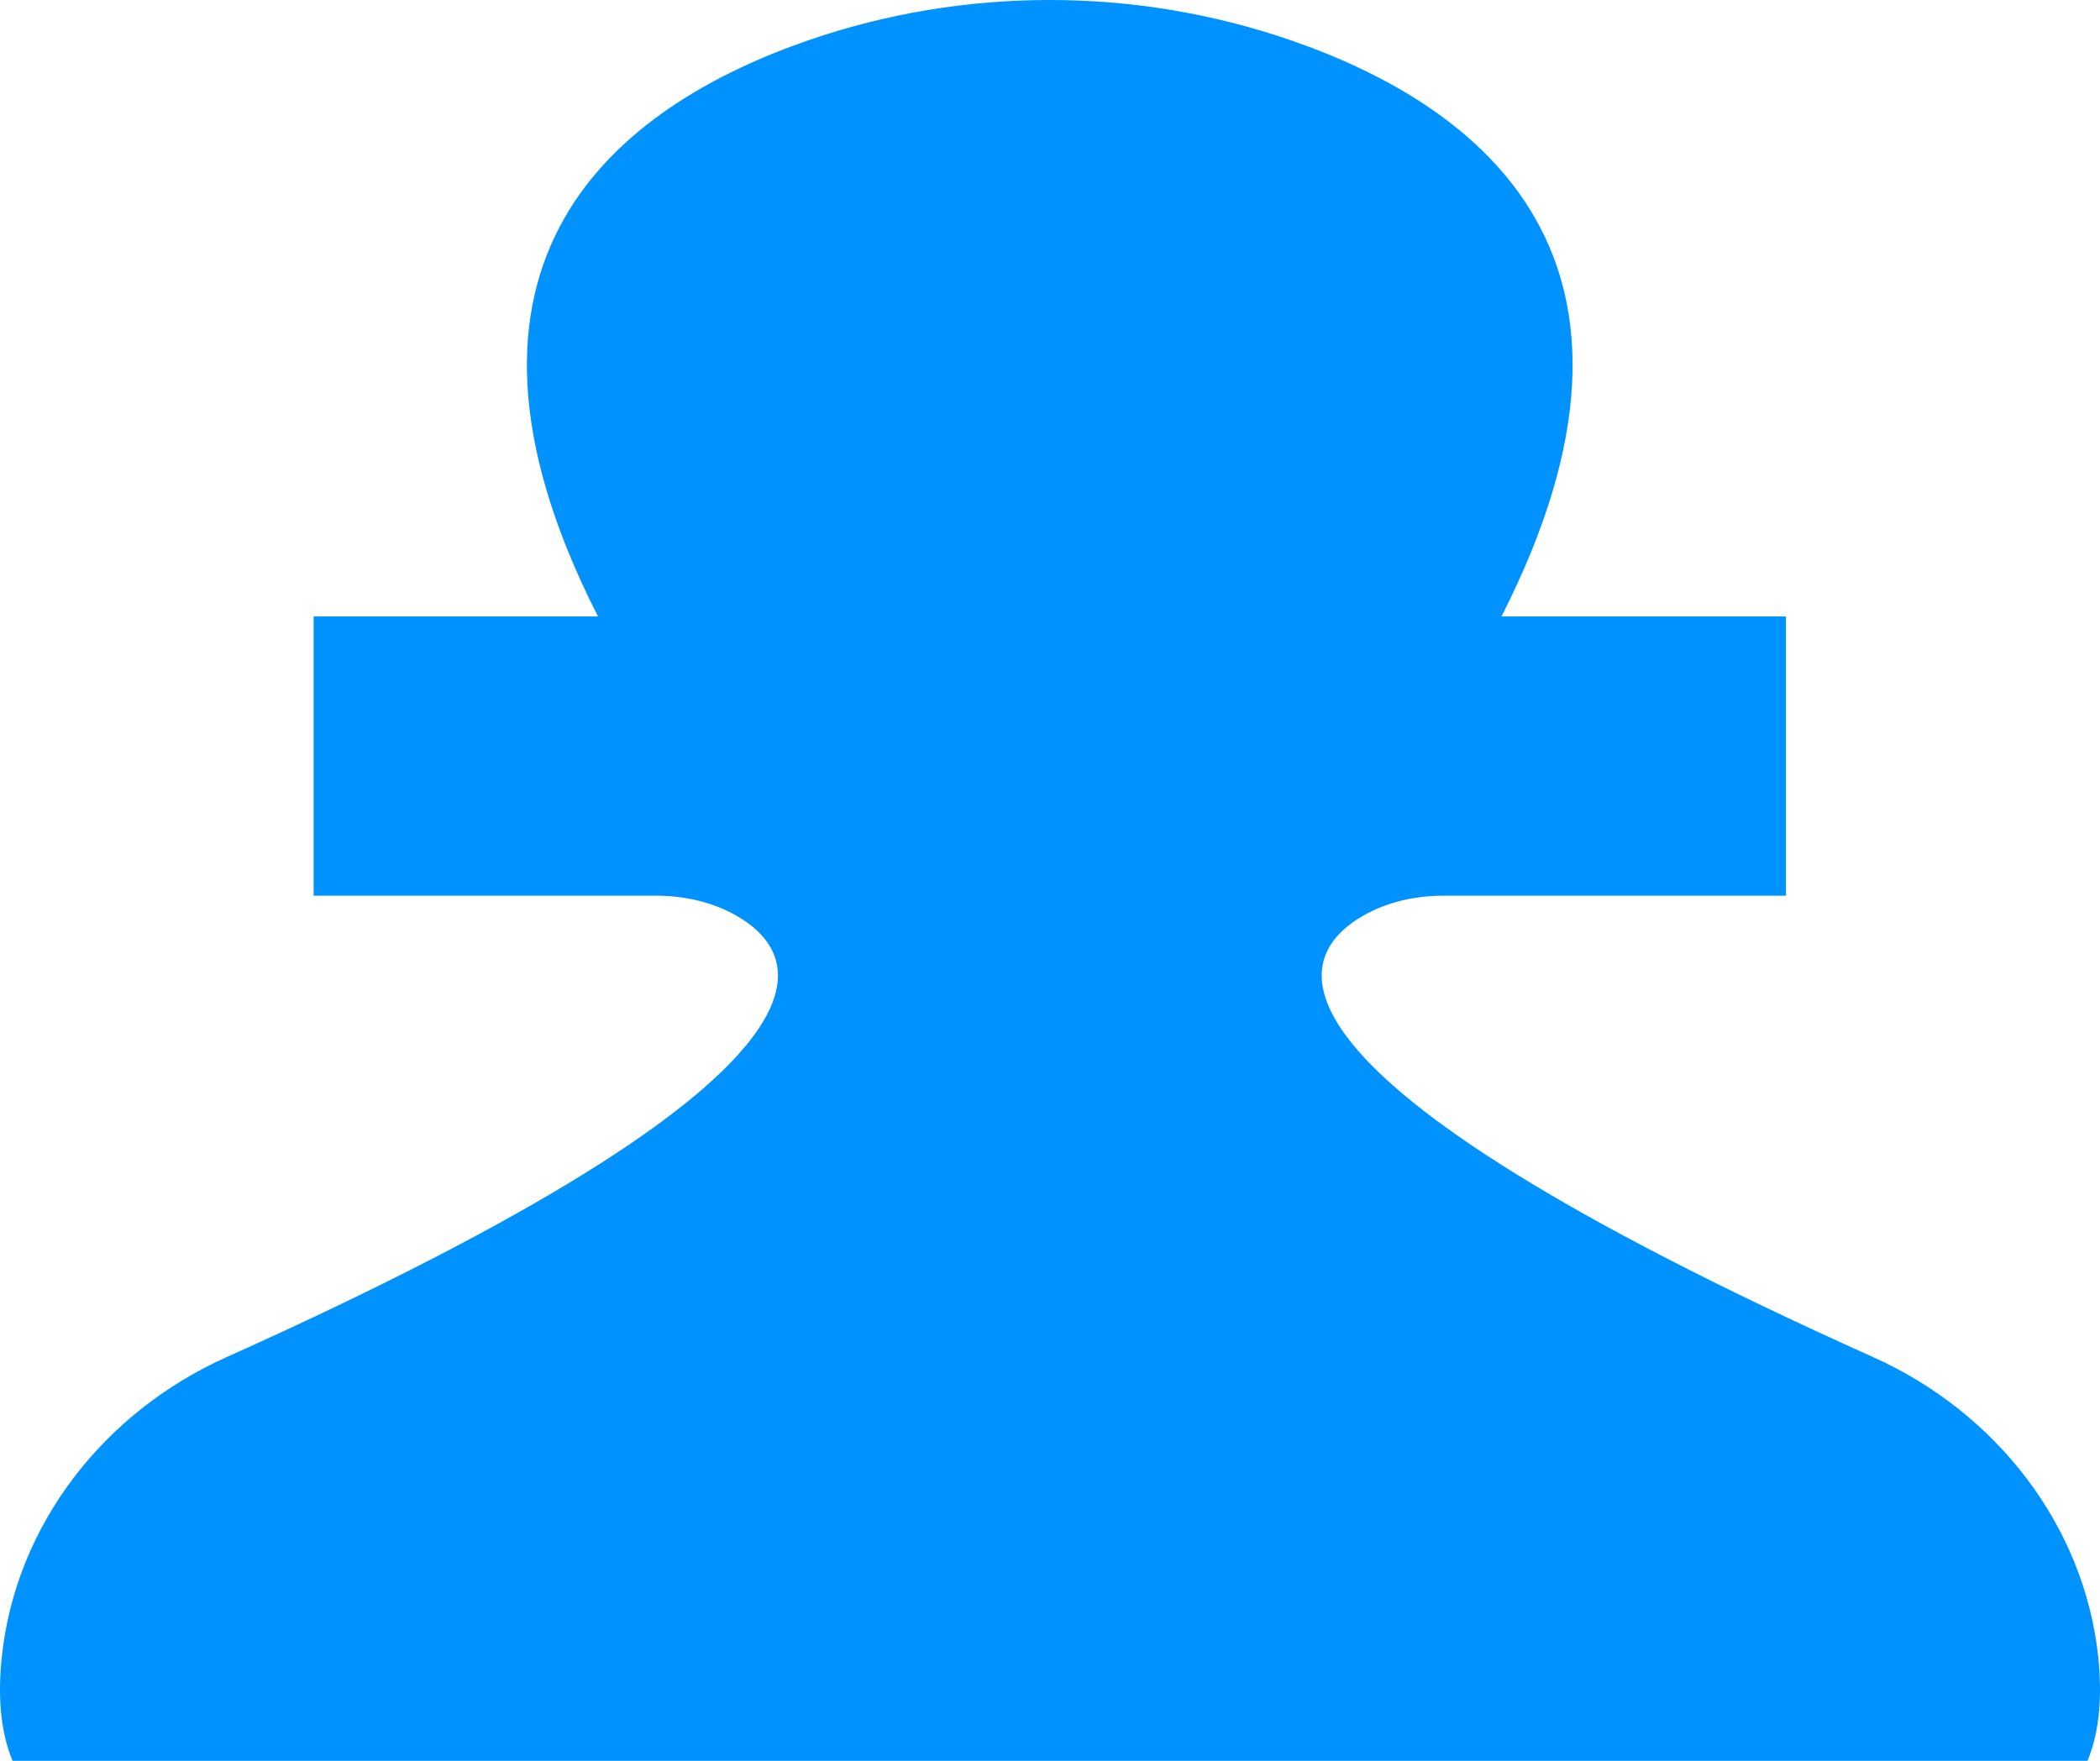
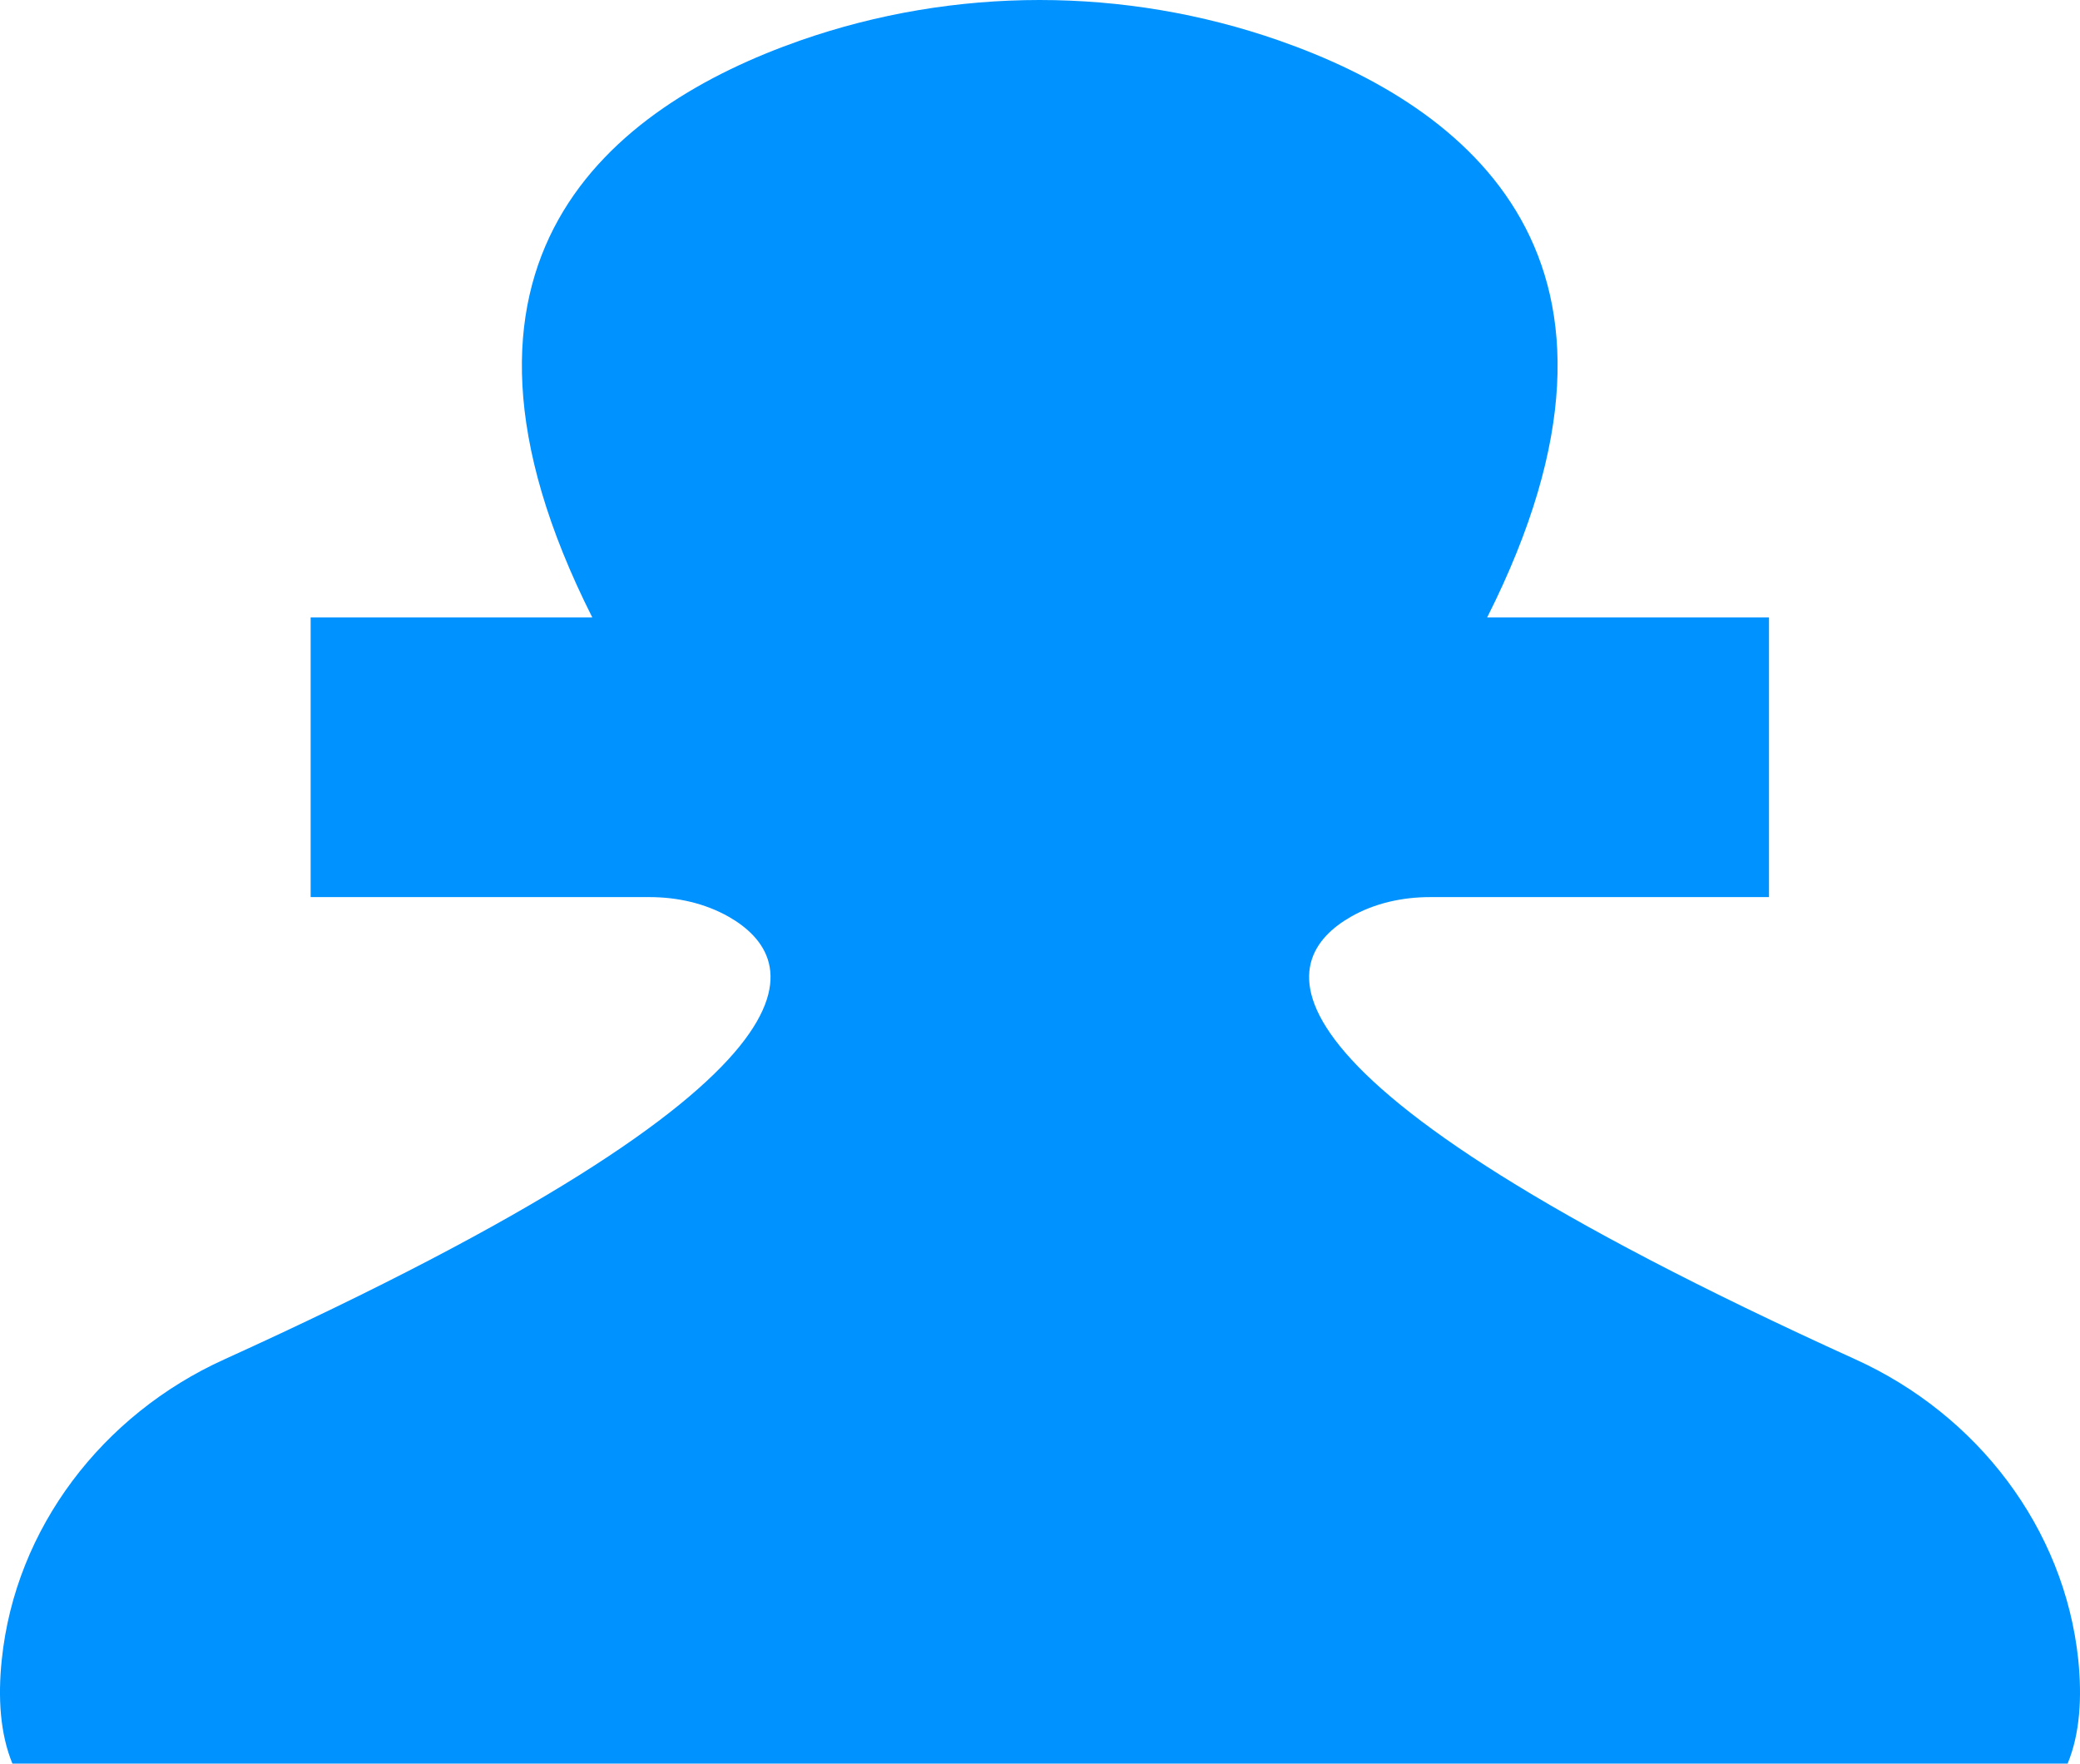
- <svg xmlns="http://www.w3.org/2000/svg" width="62" height="52" viewBox="0 0 62 52" fill="none">
-   <path d="M55.317 40.085C36.53 31.651 38.125 28.243 40.264 27.032C40.978 26.626 41.806 26.451 42.63 26.451H52.729V18.205H44.329C49.701 7.659 43.715 3.13 38.129 1.196C33.519 -0.399 28.456 -0.399 23.847 1.196C18.274 3.13 12.283 7.659 17.655 18.205H9.26V26.451H19.359C20.187 26.451 21.01 26.63 21.725 27.032C23.864 28.243 25.459 31.651 6.676 40.085C3.055 41.71 0.458 45.05 0.053 48.938C-0.064 50.045 0.001 51.115 0.371 52H31.001H61.631C62.001 51.115 62.062 50.045 61.949 48.938C61.535 45.05 58.938 41.714 55.317 40.085Z" fill="#0092FF" />
+ <svg xmlns="http://www.w3.org/2000/svg" width="46" height="39" viewBox="0 0 46 39" fill="none">
+   <path d="M41.042 30.064C27.103 23.738 28.286 21.182 29.873 20.274C30.403 19.97 31.018 19.838 31.628 19.838H39.122V13.654H32.889C36.875 5.744 32.434 2.347 28.289 0.897C24.869 -0.299 21.113 -0.299 17.693 0.897C13.558 2.347 9.113 5.744 13.099 13.654H6.87V19.838H14.363C14.977 19.838 15.588 19.973 16.119 20.274C17.706 21.182 18.889 23.738 4.953 30.064C2.267 31.283 0.34 33.788 0.039 36.703C-0.048 37.534 0.001 38.336 0.275 39H23.001H45.726C46.001 38.336 46.046 37.534 45.962 36.703C45.655 33.788 43.728 31.286 41.042 30.064Z" fill="#0092FF" />
</svg>
